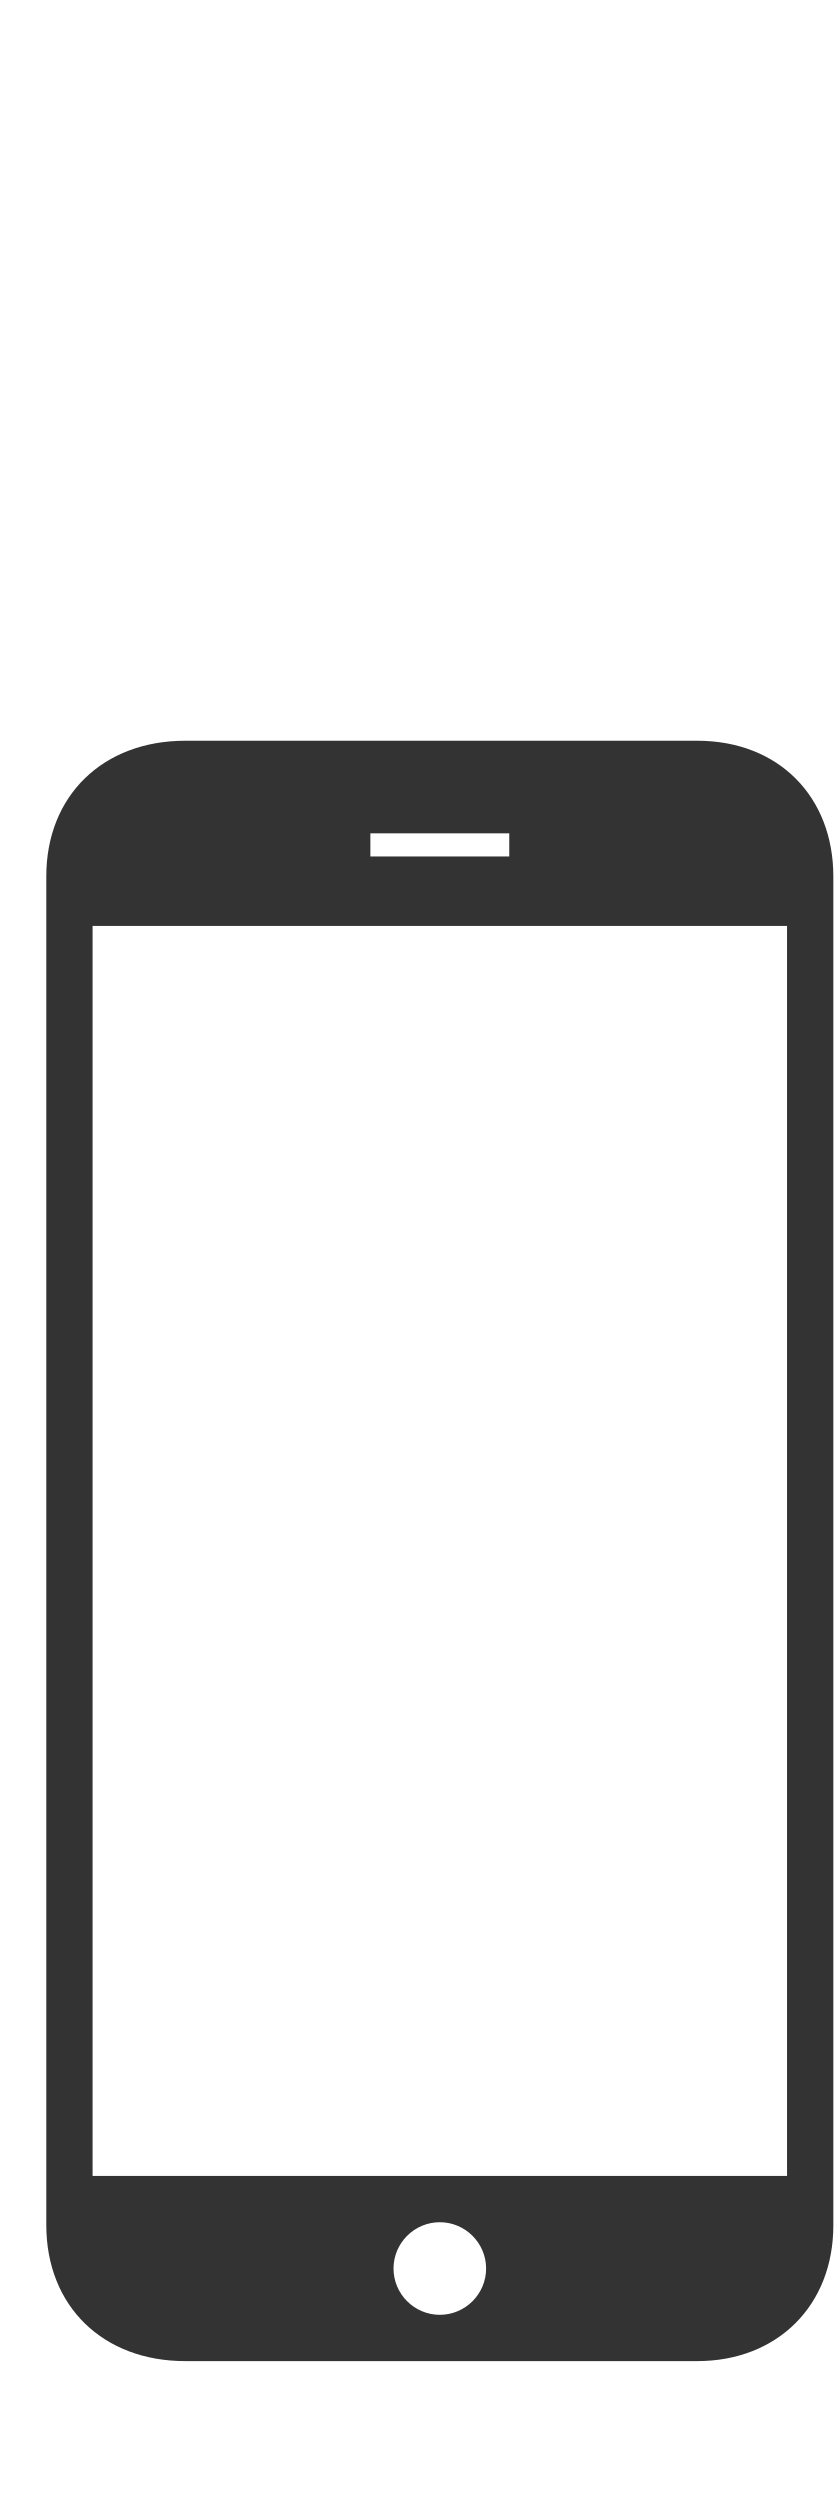
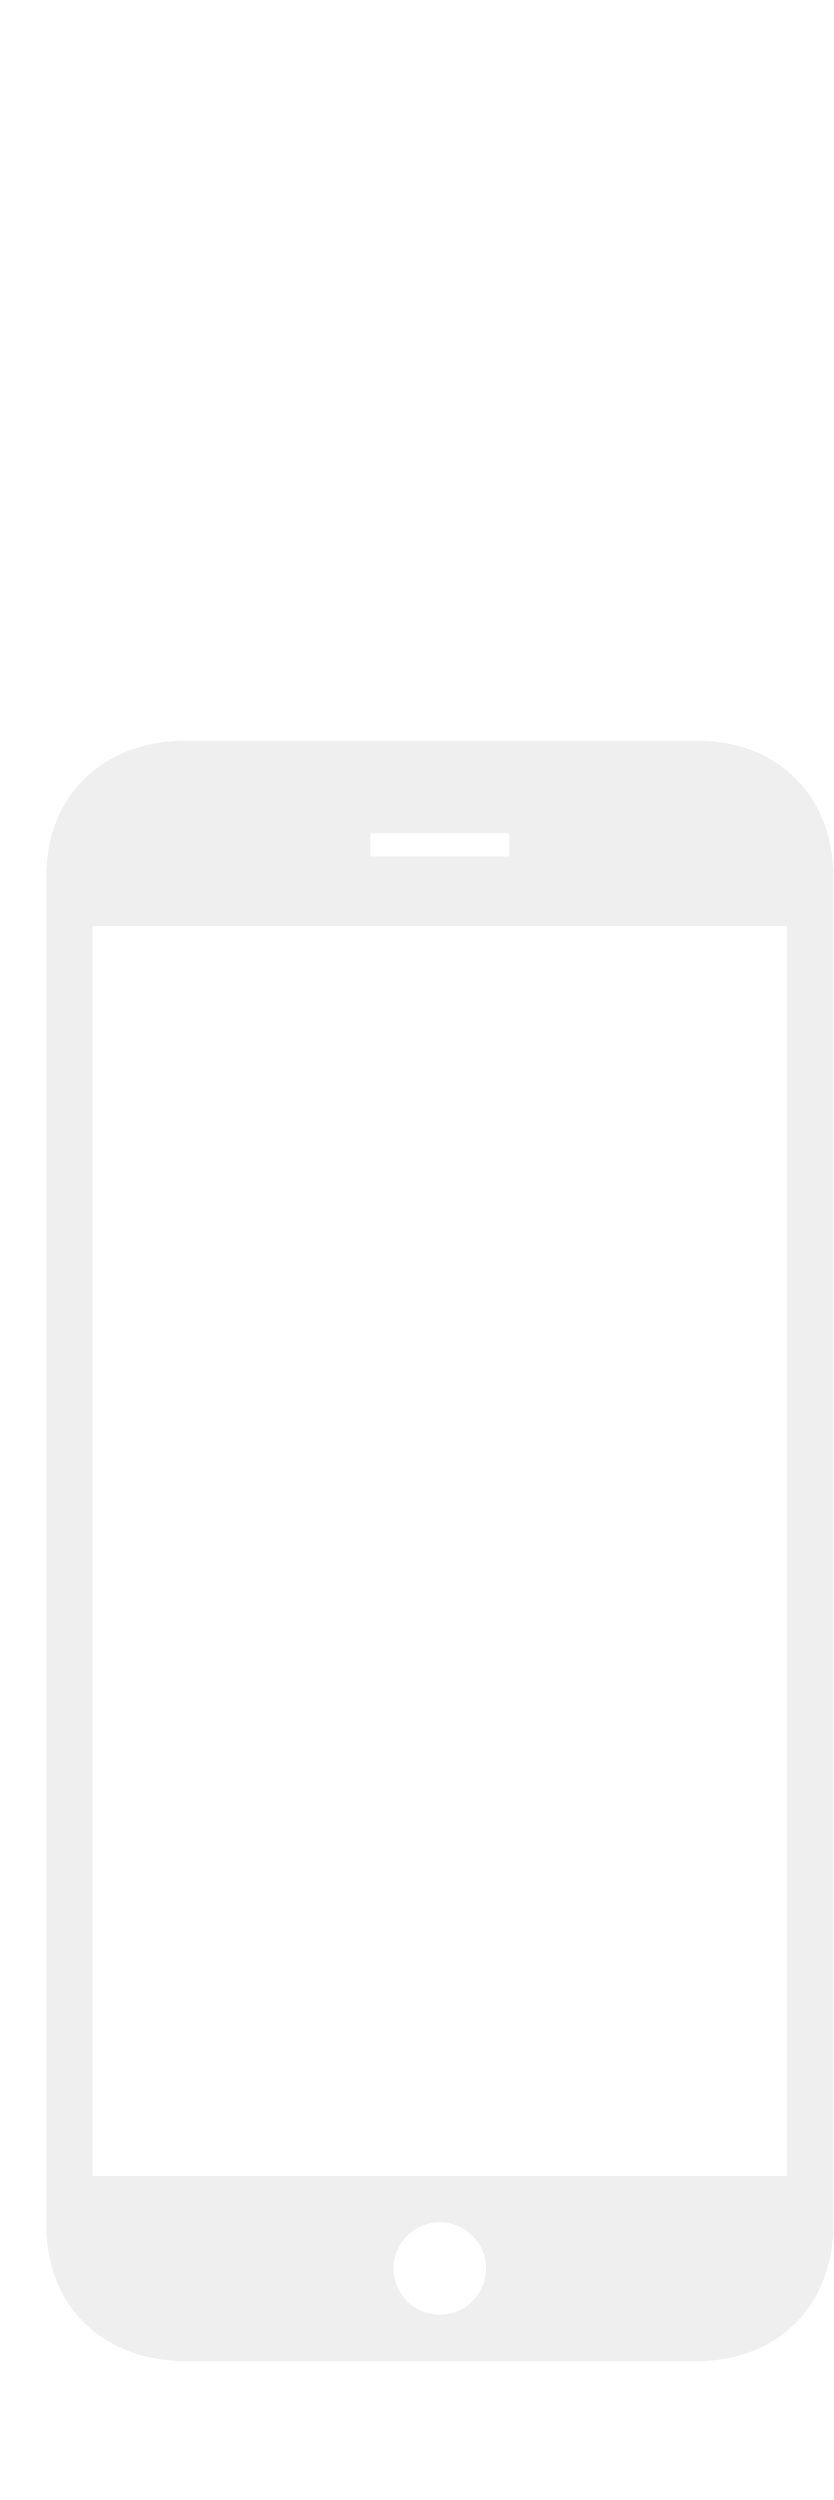
<svg xmlns="http://www.w3.org/2000/svg" version="1.1" x="0px" y="0px" width="18px" height="54px" viewBox="0 0 18 54" style="enable-background:new 0 0 18 54;" xml:space="preserve">
  <g id="Dark">
</g>
  <g id="Light">
-     <path id="iPhone_SE" style="fill:#333333;" d="M15.06,16H4c-1.77,0-3,1.18-3,2.93v29.13C1,49.82,2.23,51,4,51h11.06   c1.73,0,2.94-1.2,2.94-2.93V18.93C18,17.21,16.82,16,15.06,16z M8,18h3l0,0.5H8L8,18z M9.5,50c-0.55,0-1-0.45-1-1s0.45-1,1-1   c0.55,0,1,0.45,1,1S10.05,50,9.5,50z M17,47H2V20h15V47z" />
+     <path id="iPhone_SE" style="fill:#EFEFEF;" d="M15.06,16H4c-1.77,0-3,1.18-3,2.93v29.13C1,49.82,2.23,51,4,51h11.06   c1.73,0,2.94-1.2,2.94-2.93V18.93C18,17.21,16.82,16,15.06,16z M8,18h3l0,0.5H8L8,18z M9.5,50c-0.55,0-1-0.45-1-1s0.45-1,1-1   c0.55,0,1,0.45,1,1S10.05,50,9.5,50z M17,47H2V20h15V47z" />
  </g>
</svg>
